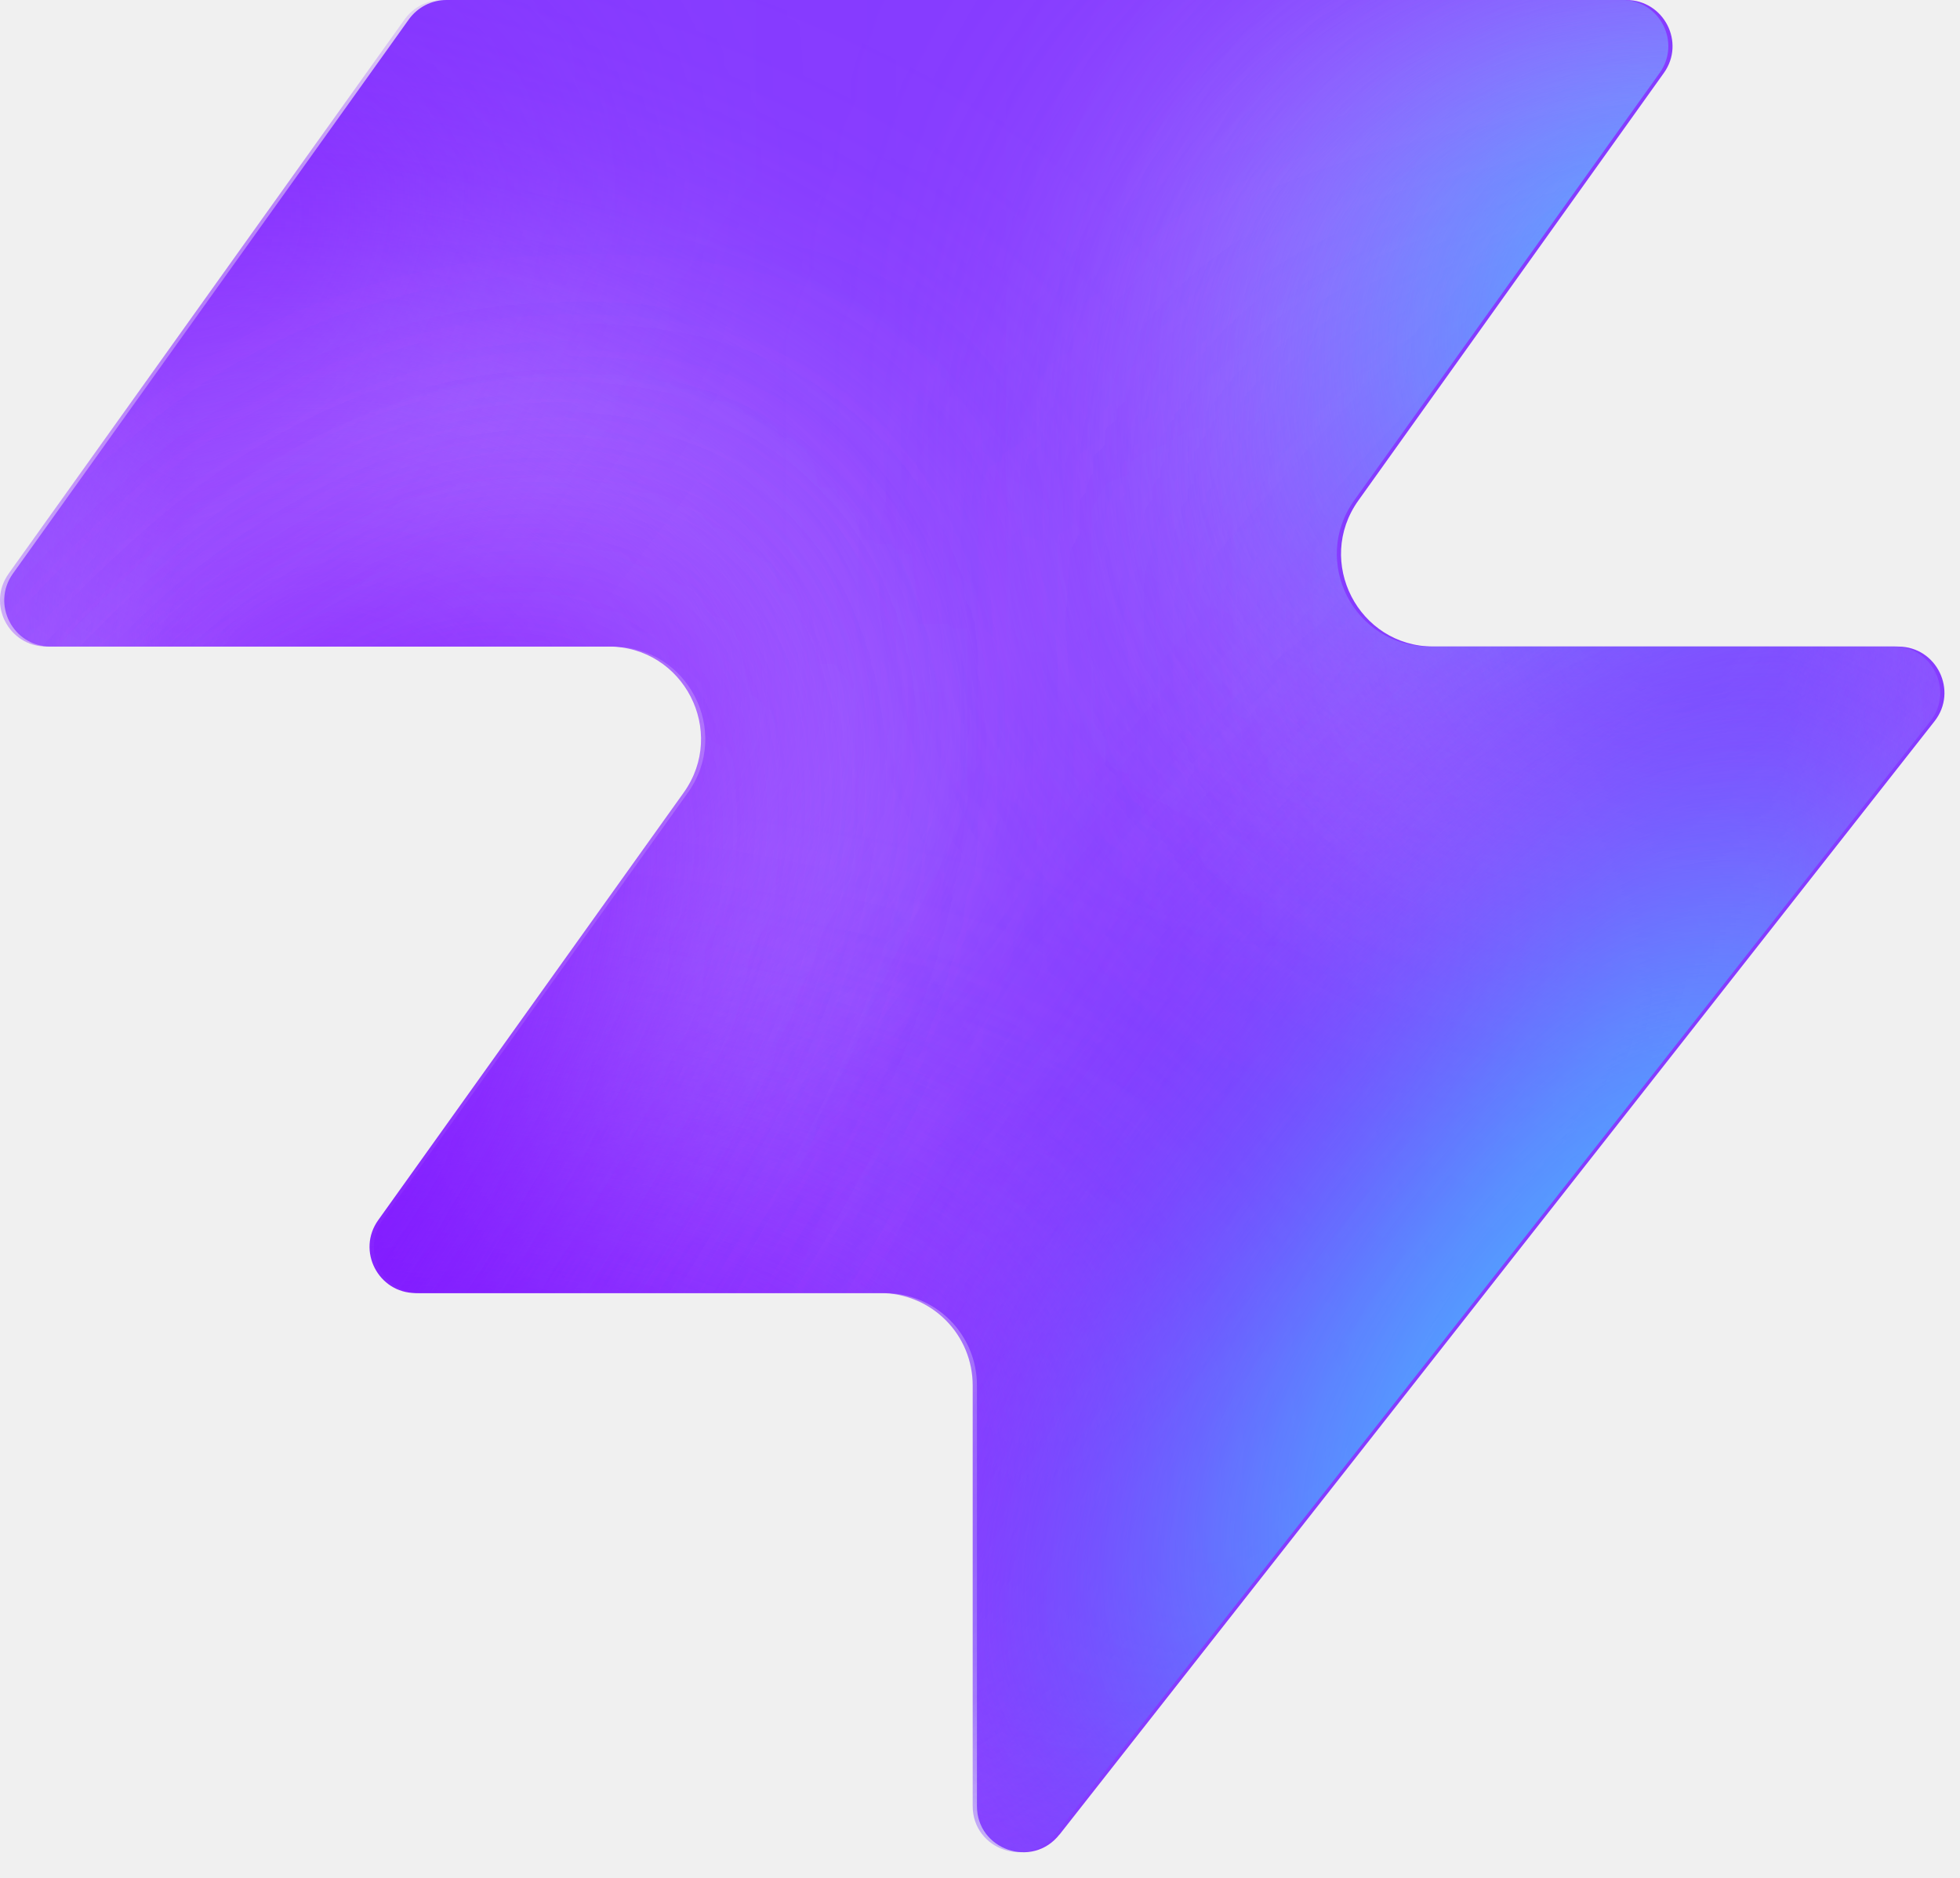
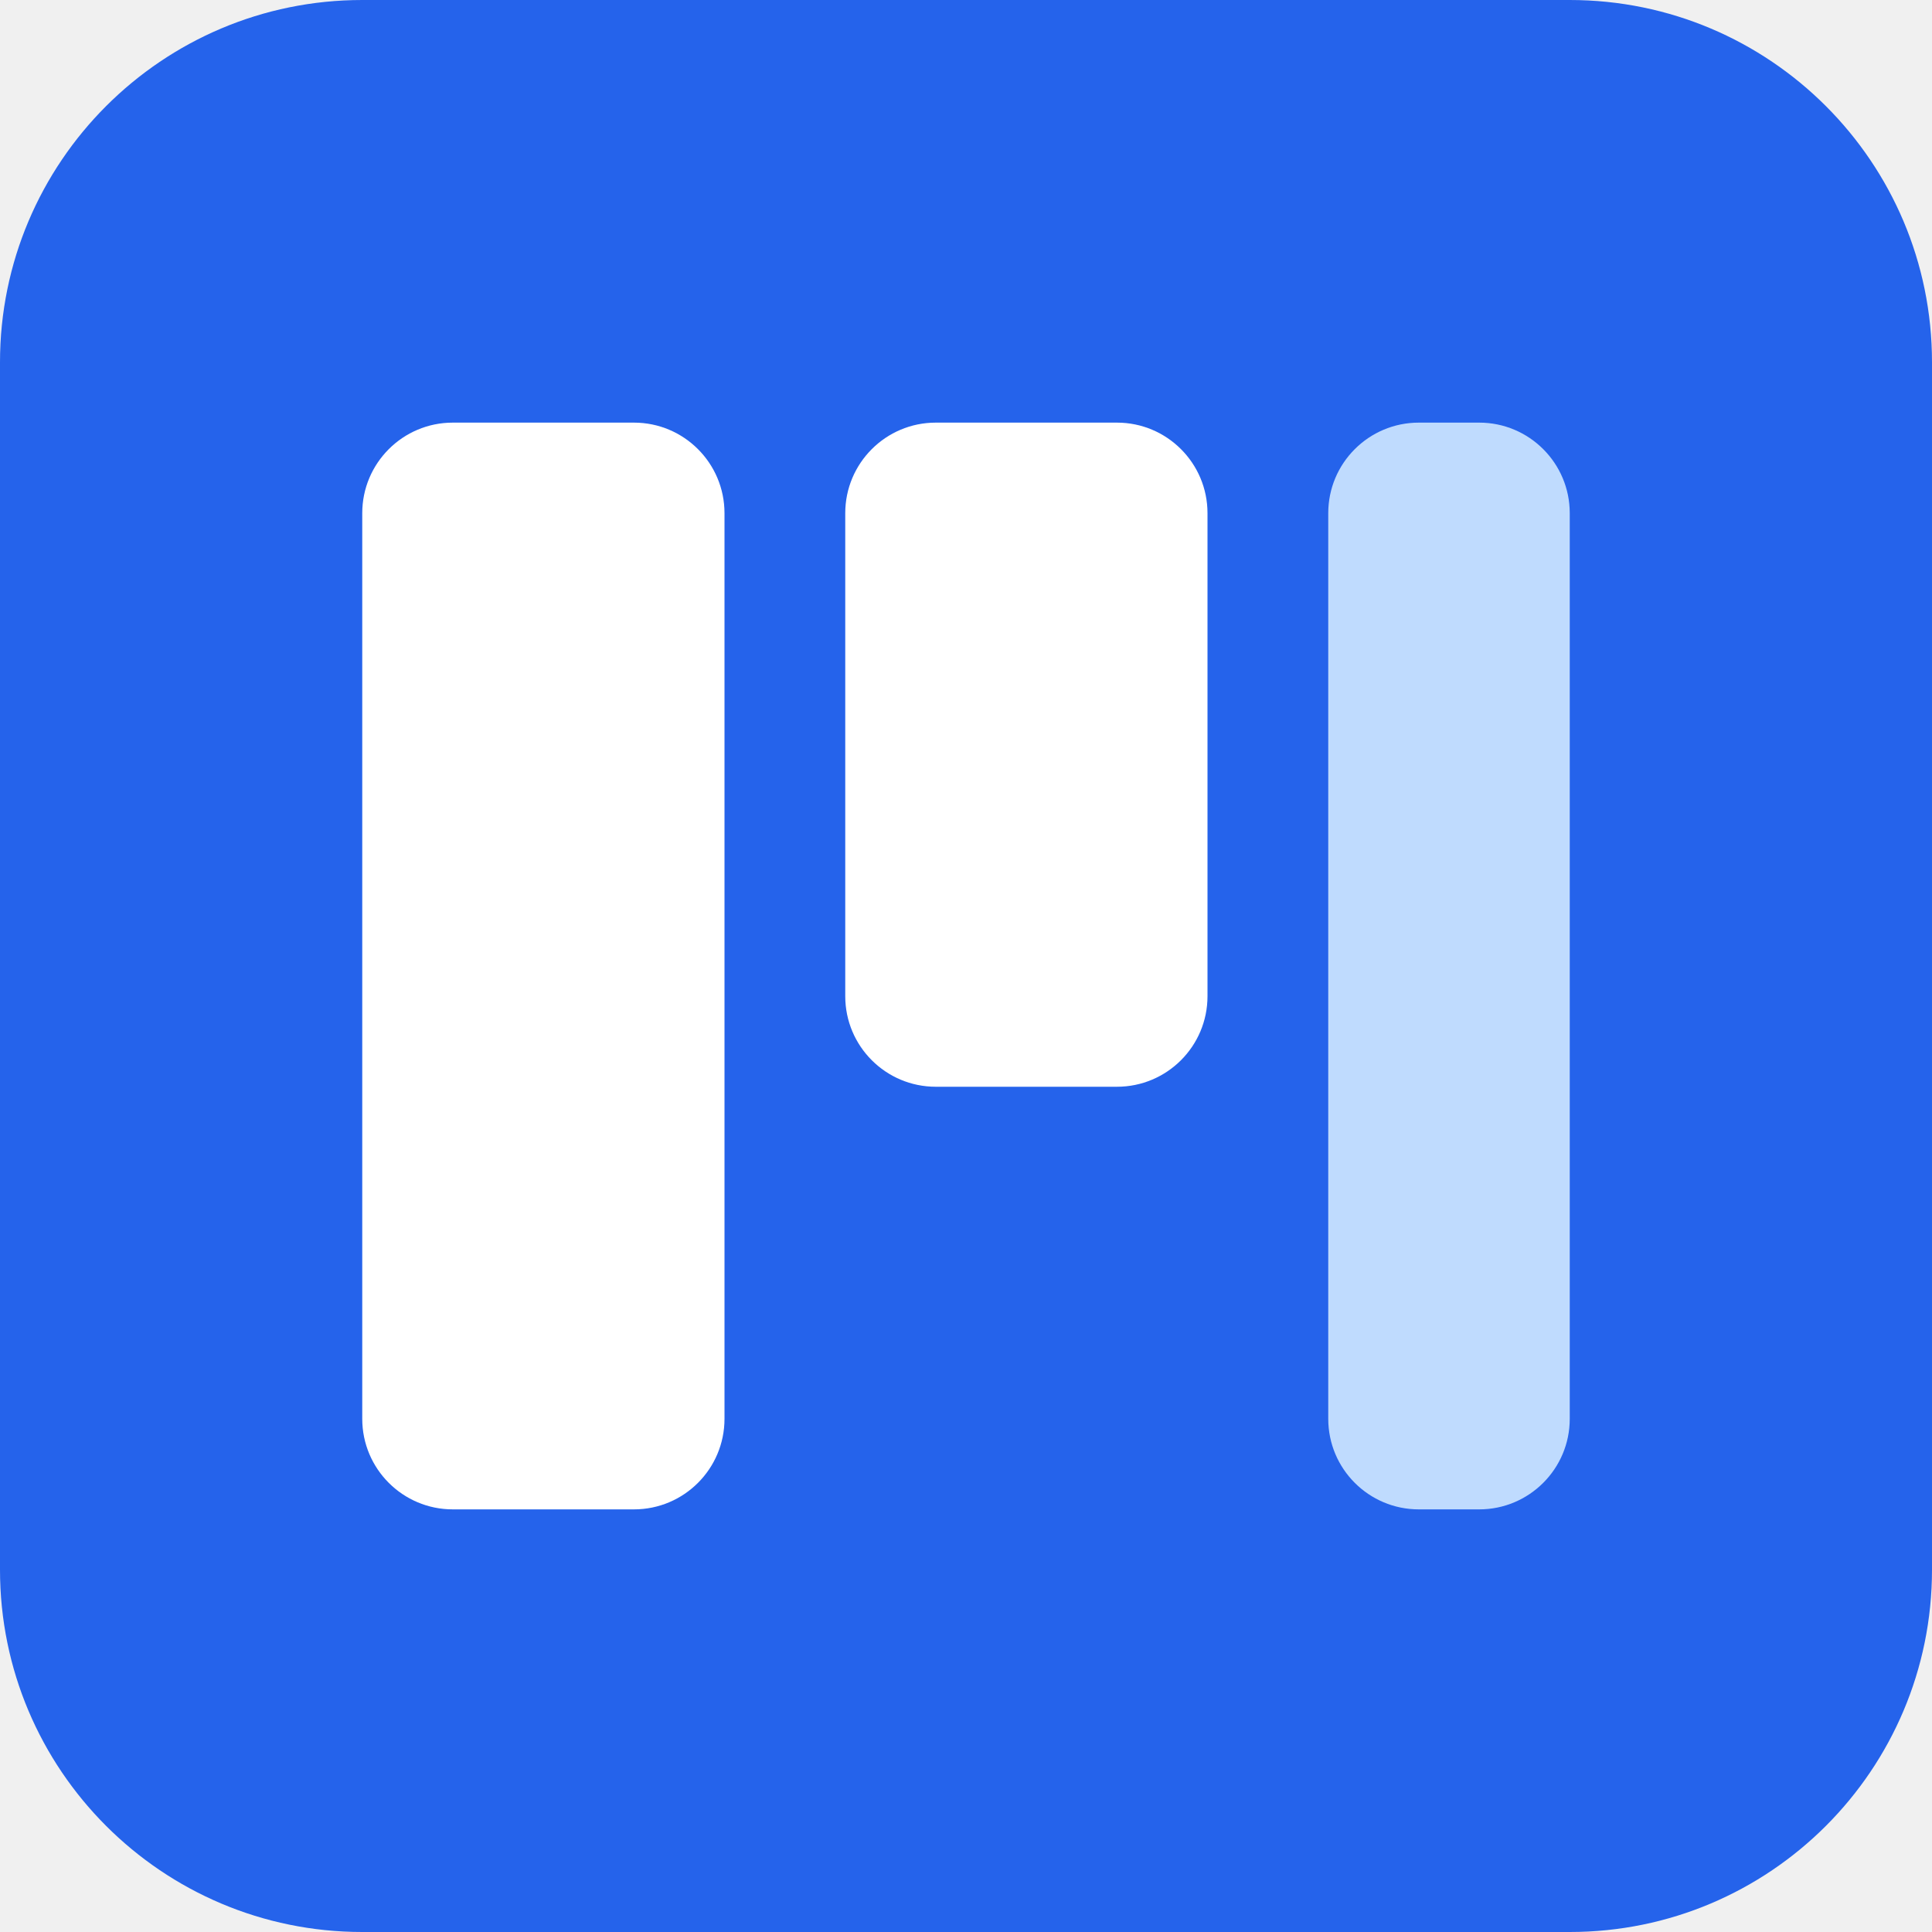
- <svg xmlns="http://www.w3.org/2000/svg" width="48" height="46" fill="none" viewBox="0 0 48 46">
-   <path fill="#863bff" d="M25.946 44.938c-.664.845-2.021.375-2.021-.698V33.937a2.26 2.26 0 0 0-2.262-2.262H10.287c-.92 0-1.456-1.04-.92-1.788l7.48-10.471c1.07-1.497 0-3.578-1.842-3.578H1.237c-.92 0-1.456-1.04-.92-1.788L10.013.474c.214-.297.556-.474.92-.474h28.894c.92 0 1.456 1.04.92 1.788l-7.48 10.471c-1.07 1.498 0 3.579 1.842 3.579h11.377c.943 0 1.473 1.088.89 1.83L25.947 44.94z" style="fill:#863bff;fill:color(display-p3 .525 .23 1);fill-opacity:1" />
-   <mask id="a" width="48" height="46" x="0" y="0" maskUnits="userSpaceOnUse" style="mask-type:alpha">
-     <path fill="#000" d="M25.842 44.938c-.664.844-2.021.375-2.021-.698V33.937a2.26 2.26 0 0 0-2.262-2.262H10.183c-.92 0-1.456-1.04-.92-1.788l7.48-10.471c1.07-1.498 0-3.579-1.842-3.579H1.133c-.92 0-1.456-1.04-.92-1.787L9.91.473c.214-.297.556-.474.92-.474h28.894c.92 0 1.456 1.04.92 1.788l-7.48 10.471c-1.07 1.498 0 3.578 1.842 3.578h11.377c.943 0 1.473 1.088.89 1.832L25.843 44.94z" style="fill:#000;fill-opacity:1" />
-   </mask>
-   <g mask="url(#a)">
-     <g filter="url(#b)">
-       <ellipse cx="5.508" cy="14.704" fill="#ede6ff" rx="5.508" ry="14.704" style="fill:#ede6ff;fill:color(display-p3 .927 .903 1);fill-opacity:1" transform="matrix(.00324 1 1 -.00324 -4.47 31.516)" />
-     </g>
-     <g filter="url(#c)">
-       <ellipse cx="10.399" cy="29.851" fill="#ede6ff" rx="10.399" ry="29.851" style="fill:#ede6ff;fill:color(display-p3 .927 .903 1);fill-opacity:1" transform="matrix(.00324 1 1 -.00324 -39.328 7.883)" />
-     </g>
-     <g filter="url(#d)">
-       <ellipse cx="5.508" cy="30.487" fill="#7e14ff" rx="5.508" ry="30.487" style="fill:#7e14ff;fill:color(display-p3 .492 .077 1);fill-opacity:1" transform="rotate(89.814 -25.913 -14.639)scale(1 -1)" />
-     </g>
-     <g filter="url(#e)">
-       <ellipse cx="5.508" cy="30.599" fill="#7e14ff" rx="5.508" ry="30.599" style="fill:#7e14ff;fill:color(display-p3 .492 .077 1);fill-opacity:1" transform="rotate(89.814 -32.644 -3.334)scale(1 -1)" />
-     </g>
-     <g filter="url(#f)">
-       <ellipse cx="5.508" cy="30.599" fill="#7e14ff" rx="5.508" ry="30.599" style="fill:#7e14ff;fill:color(display-p3 .492 .077 1);fill-opacity:1" transform="matrix(.00324 1 1 -.00324 -34.34 30.47)" />
-     </g>
-     <g filter="url(#g)">
-       <ellipse cx="14.072" cy="22.078" fill="#ede6ff" rx="14.072" ry="22.078" style="fill:#ede6ff;fill:color(display-p3 .927 .903 1);fill-opacity:1" transform="rotate(93.35 24.506 48.493)scale(-1 1)" />
-     </g>
-     <g filter="url(#h)">
-       <ellipse cx="3.47" cy="21.501" fill="#7e14ff" rx="3.47" ry="21.501" style="fill:#7e14ff;fill:color(display-p3 .492 .077 1);fill-opacity:1" transform="rotate(89.009 28.708 47.59)scale(-1 1)" />
-     </g>
-     <g filter="url(#i)">
-       <ellipse cx="3.47" cy="21.501" fill="#7e14ff" rx="3.47" ry="21.501" style="fill:#7e14ff;fill:color(display-p3 .492 .077 1);fill-opacity:1" transform="rotate(89.009 28.708 47.59)scale(-1 1)" />
-     </g>
-     <g filter="url(#j)">
-       <ellipse cx=".387" cy="8.972" fill="#7e14ff" rx="4.407" ry="29.108" style="fill:#7e14ff;fill:color(display-p3 .492 .077 1);fill-opacity:1" transform="rotate(39.51 .387 8.972)" />
-     </g>
-     <g filter="url(#k)">
-       <ellipse cx="47.523" cy="-6.092" fill="#7e14ff" rx="4.407" ry="29.108" style="fill:#7e14ff;fill:color(display-p3 .492 .077 1);fill-opacity:1" transform="rotate(37.892 47.523 -6.092)" />
-     </g>
-     <g filter="url(#l)">
-       <ellipse cx="41.412" cy="6.333" fill="#47bfff" rx="5.971" ry="9.665" style="fill:#47bfff;fill:color(display-p3 .28 .748 1);fill-opacity:1" transform="rotate(37.892 41.412 6.333)" />
-     </g>
-     <g filter="url(#m)">
-       <ellipse cx="-1.879" cy="38.332" fill="#7e14ff" rx="4.407" ry="29.108" style="fill:#7e14ff;fill:color(display-p3 .492 .077 1);fill-opacity:1" transform="rotate(37.892 -1.88 38.332)" />
-     </g>
-     <g filter="url(#n)">
-       <ellipse cx="-1.879" cy="38.332" fill="#7e14ff" rx="4.407" ry="29.108" style="fill:#7e14ff;fill:color(display-p3 .492 .077 1);fill-opacity:1" transform="rotate(37.892 -1.88 38.332)" />
-     </g>
-     <g filter="url(#o)">
-       <ellipse cx="35.651" cy="29.907" fill="#7e14ff" rx="4.407" ry="29.108" style="fill:#7e14ff;fill:color(display-p3 .492 .077 1);fill-opacity:1" transform="rotate(37.892 35.651 29.907)" />
-     </g>
-     <g filter="url(#p)">
-       <ellipse cx="38.418" cy="32.4" fill="#47bfff" rx="5.971" ry="15.297" style="fill:#47bfff;fill:color(display-p3 .28 .748 1);fill-opacity:1" transform="rotate(37.892 38.418 32.4)" />
-     </g>
-   </g>
-   <defs>
-     <filter id="b" width="60.045" height="41.654" x="-19.77" y="16.149" color-interpolation-filters="sRGB" filterUnits="userSpaceOnUse">
-       <feFlood flood-opacity="0" result="BackgroundImageFix" />
-       <feBlend in="SourceGraphic" in2="BackgroundImageFix" result="shape" />
-       <feGaussianBlur result="effect1_foregroundBlur_2002_17158" stdDeviation="7.659" />
-     </filter>
-     <filter id="c" width="90.34" height="51.437" x="-54.613" y="-7.533" color-interpolation-filters="sRGB" filterUnits="userSpaceOnUse">
-       <feFlood flood-opacity="0" result="BackgroundImageFix" />
-       <feBlend in="SourceGraphic" in2="BackgroundImageFix" result="shape" />
-       <feGaussianBlur result="effect1_foregroundBlur_2002_17158" stdDeviation="7.659" />
-     </filter>
-     <filter id="d" width="79.355" height="29.4" x="-49.64" y="2.03" color-interpolation-filters="sRGB" filterUnits="userSpaceOnUse">
-       <feFlood flood-opacity="0" result="BackgroundImageFix" />
-       <feBlend in="SourceGraphic" in2="BackgroundImageFix" result="shape" />
-       <feGaussianBlur result="effect1_foregroundBlur_2002_17158" stdDeviation="4.596" />
-     </filter>
-     <filter id="e" width="79.579" height="29.4" x="-45.045" y="20.029" color-interpolation-filters="sRGB" filterUnits="userSpaceOnUse">
-       <feFlood flood-opacity="0" result="BackgroundImageFix" />
-       <feBlend in="SourceGraphic" in2="BackgroundImageFix" result="shape" />
-       <feGaussianBlur result="effect1_foregroundBlur_2002_17158" stdDeviation="4.596" />
-     </filter>
-     <filter id="f" width="79.579" height="29.4" x="-43.513" y="21.178" color-interpolation-filters="sRGB" filterUnits="userSpaceOnUse">
-       <feFlood flood-opacity="0" result="BackgroundImageFix" />
-       <feBlend in="SourceGraphic" in2="BackgroundImageFix" result="shape" />
-       <feGaussianBlur result="effect1_foregroundBlur_2002_17158" stdDeviation="4.596" />
-     </filter>
-     <filter id="g" width="74.749" height="58.852" x="15.756" y="-17.901" color-interpolation-filters="sRGB" filterUnits="userSpaceOnUse">
-       <feFlood flood-opacity="0" result="BackgroundImageFix" />
-       <feBlend in="SourceGraphic" in2="BackgroundImageFix" result="shape" />
-       <feGaussianBlur result="effect1_foregroundBlur_2002_17158" stdDeviation="7.659" />
-     </filter>
-     <filter id="h" width="61.377" height="25.362" x="23.548" y="2.284" color-interpolation-filters="sRGB" filterUnits="userSpaceOnUse">
-       <feFlood flood-opacity="0" result="BackgroundImageFix" />
-       <feBlend in="SourceGraphic" in2="BackgroundImageFix" result="shape" />
-       <feGaussianBlur result="effect1_foregroundBlur_2002_17158" stdDeviation="4.596" />
-     </filter>
-     <filter id="i" width="61.377" height="25.362" x="23.548" y="2.284" color-interpolation-filters="sRGB" filterUnits="userSpaceOnUse">
-       <feFlood flood-opacity="0" result="BackgroundImageFix" />
-       <feBlend in="SourceGraphic" in2="BackgroundImageFix" result="shape" />
-       <feGaussianBlur result="effect1_foregroundBlur_2002_17158" stdDeviation="4.596" />
-     </filter>
-     <filter id="j" width="56.045" height="63.649" x="-27.636" y="-22.853" color-interpolation-filters="sRGB" filterUnits="userSpaceOnUse">
-       <feFlood flood-opacity="0" result="BackgroundImageFix" />
-       <feBlend in="SourceGraphic" in2="BackgroundImageFix" result="shape" />
-       <feGaussianBlur result="effect1_foregroundBlur_2002_17158" stdDeviation="4.596" />
-     </filter>
-     <filter id="k" width="54.814" height="64.646" x="20.116" y="-38.415" color-interpolation-filters="sRGB" filterUnits="userSpaceOnUse">
-       <feFlood flood-opacity="0" result="BackgroundImageFix" />
-       <feBlend in="SourceGraphic" in2="BackgroundImageFix" result="shape" />
-       <feGaussianBlur result="effect1_foregroundBlur_2002_17158" stdDeviation="4.596" />
-     </filter>
-     <filter id="l" width="33.541" height="35.313" x="24.641" y="-11.323" color-interpolation-filters="sRGB" filterUnits="userSpaceOnUse">
-       <feFlood flood-opacity="0" result="BackgroundImageFix" />
-       <feBlend in="SourceGraphic" in2="BackgroundImageFix" result="shape" />
-       <feGaussianBlur result="effect1_foregroundBlur_2002_17158" stdDeviation="4.596" />
-     </filter>
-     <filter id="m" width="54.814" height="64.646" x="-29.286" y="6.009" color-interpolation-filters="sRGB" filterUnits="userSpaceOnUse">
-       <feFlood flood-opacity="0" result="BackgroundImageFix" />
-       <feBlend in="SourceGraphic" in2="BackgroundImageFix" result="shape" />
-       <feGaussianBlur result="effect1_foregroundBlur_2002_17158" stdDeviation="4.596" />
-     </filter>
-     <filter id="n" width="54.814" height="64.646" x="-29.286" y="6.009" color-interpolation-filters="sRGB" filterUnits="userSpaceOnUse">
-       <feFlood flood-opacity="0" result="BackgroundImageFix" />
-       <feBlend in="SourceGraphic" in2="BackgroundImageFix" result="shape" />
-       <feGaussianBlur result="effect1_foregroundBlur_2002_17158" stdDeviation="4.596" />
-     </filter>
-     <filter id="o" width="54.814" height="64.646" x="8.244" y="-2.416" color-interpolation-filters="sRGB" filterUnits="userSpaceOnUse">
-       <feFlood flood-opacity="0" result="BackgroundImageFix" />
-       <feBlend in="SourceGraphic" in2="BackgroundImageFix" result="shape" />
-       <feGaussianBlur result="effect1_foregroundBlur_2002_17158" stdDeviation="4.596" />
-     </filter>
-     <filter id="p" width="39.409" height="43.623" x="18.713" y="10.588" color-interpolation-filters="sRGB" filterUnits="userSpaceOnUse">
-       <feFlood flood-opacity="0" result="BackgroundImageFix" />
-       <feBlend in="SourceGraphic" in2="BackgroundImageFix" result="shape" />
-       <feGaussianBlur result="effect1_foregroundBlur_2002_17158" stdDeviation="4.596" />
-     </filter>
-   </defs>
+ <svg xmlns="http://www.w3.org/2000/svg" viewBox="0 0 32 32">
+   <rect width="32" height="32" rx="6" fill="#2563eb" />
+   <rect x="6" y="7" width="6" height="18" rx="1.5" fill="#fff" />
+   <rect x="14" y="7" width="6" height="11" rx="1.5" fill="#fff" />
+   <rect x="22" y="7" width="4" height="18" rx="1.5" fill="#bfdbfe" />
</svg>
